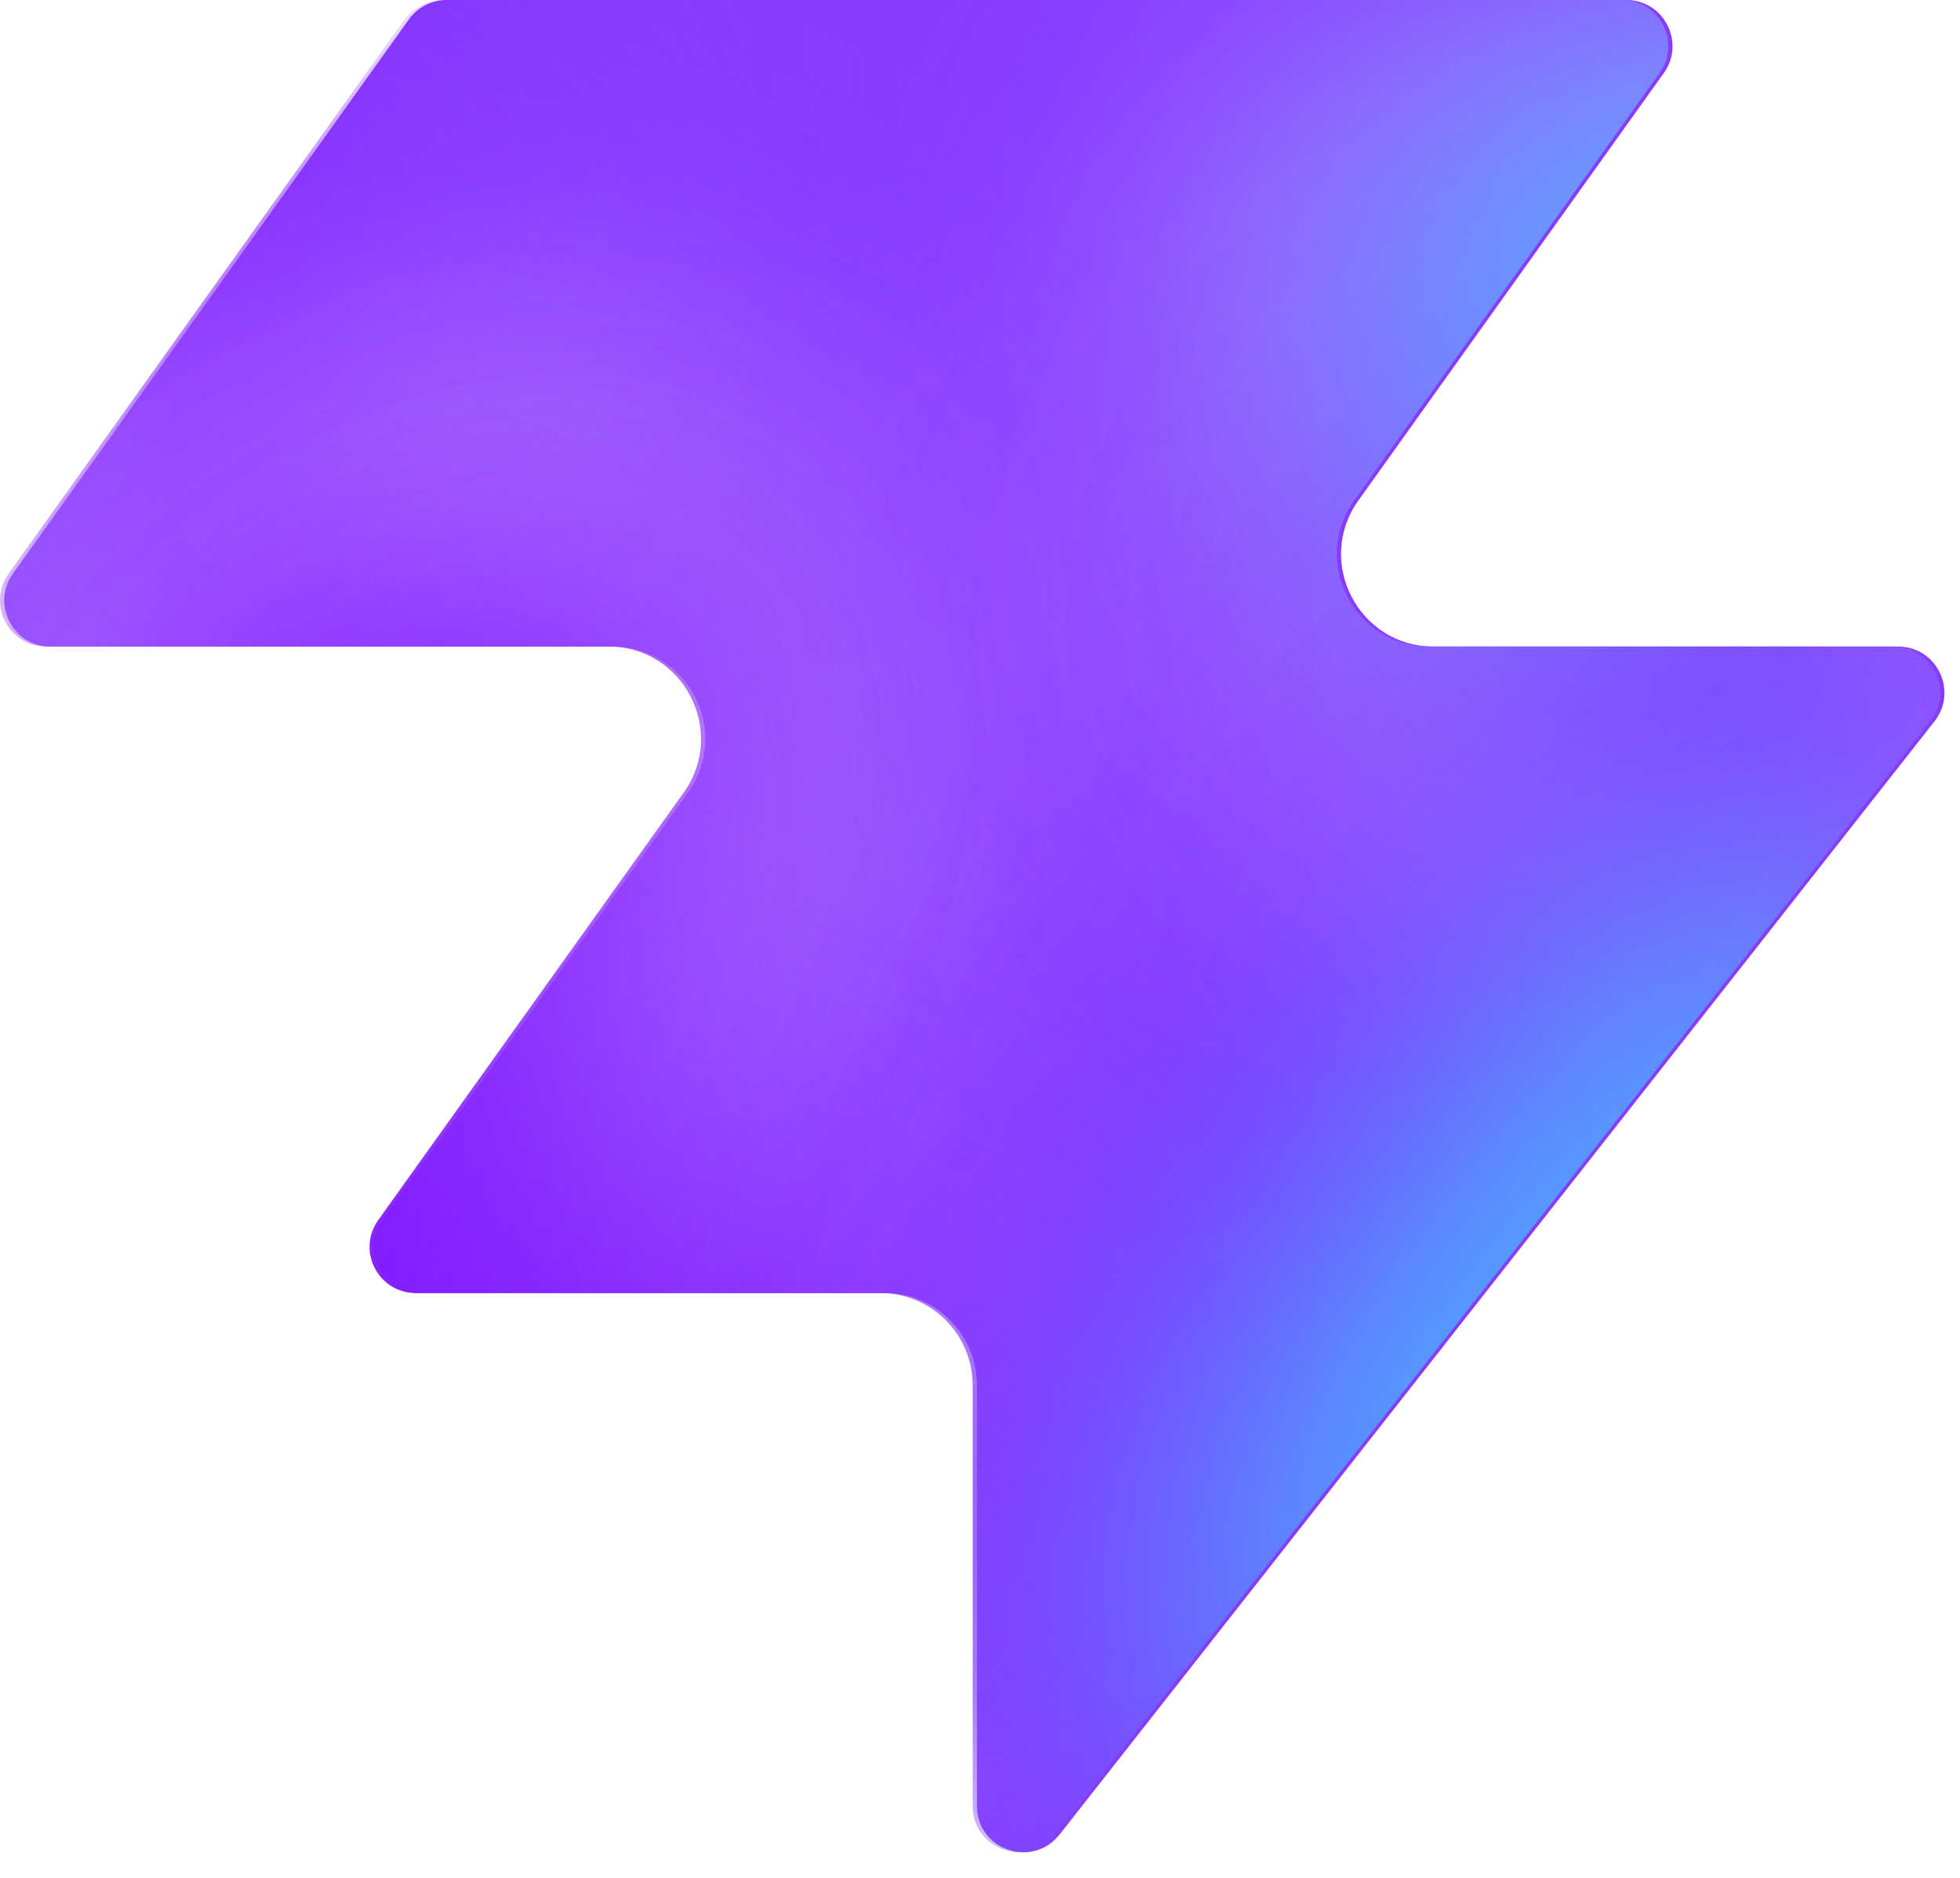
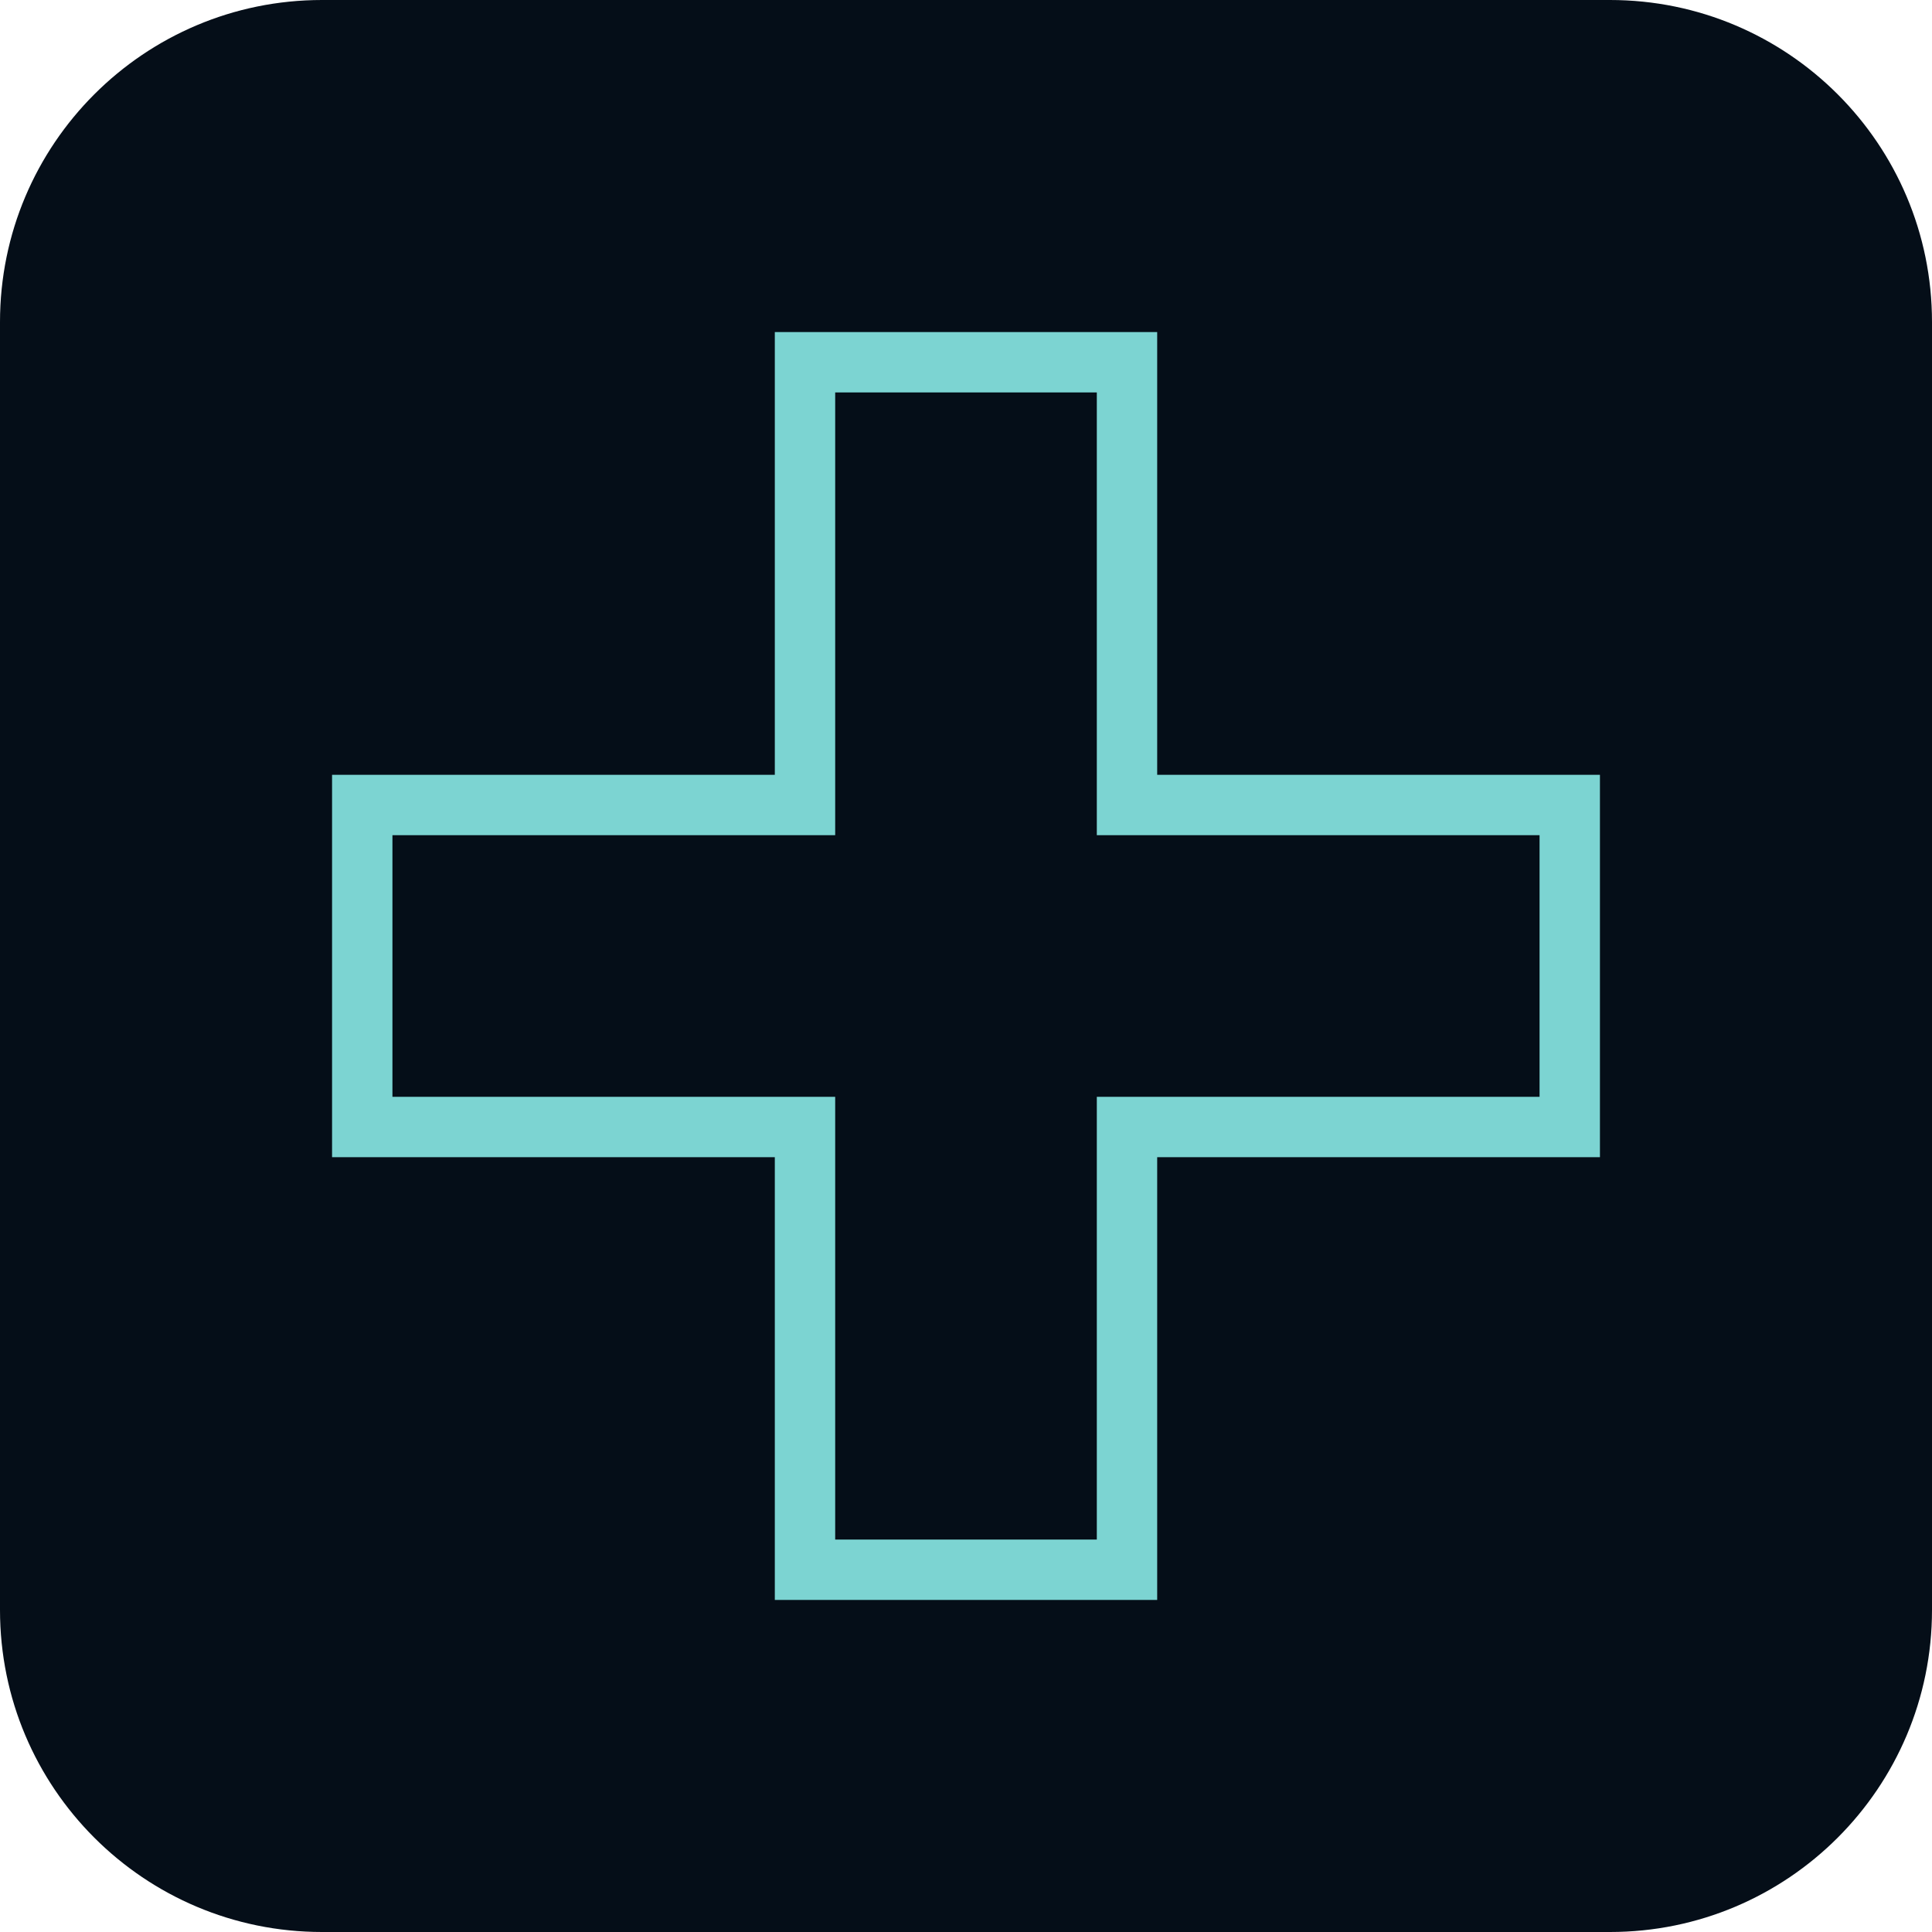
- <svg xmlns="http://www.w3.org/2000/svg" width="48" height="46" fill="none" viewBox="0 0 48 46">
-   <path fill="#863bff" d="M25.946 44.938c-.664.845-2.021.375-2.021-.698V33.937a2.26 2.26 0 0 0-2.262-2.262H10.287c-.92 0-1.456-1.04-.92-1.788l7.48-10.471c1.07-1.497 0-3.578-1.842-3.578H1.237c-.92 0-1.456-1.04-.92-1.788L10.013.474c.214-.297.556-.474.92-.474h28.894c.92 0 1.456 1.04.92 1.788l-7.48 10.471c-1.07 1.498 0 3.579 1.842 3.579h11.377c.943 0 1.473 1.088.89 1.83L25.947 44.94z" style="fill:#863bff;fill:color(display-p3 .525 .23 1);fill-opacity:1" />
-   <mask id="a" width="48" height="46" x="0" y="0" maskUnits="userSpaceOnUse" style="mask-type:alpha">
-     <path fill="#000" d="M25.842 44.938c-.664.844-2.021.375-2.021-.698V33.937a2.26 2.26 0 0 0-2.262-2.262H10.183c-.92 0-1.456-1.04-.92-1.788l7.48-10.471c1.07-1.498 0-3.579-1.842-3.579H1.133c-.92 0-1.456-1.04-.92-1.787L9.91.473c.214-.297.556-.474.92-.474h28.894c.92 0 1.456 1.04.92 1.788l-7.48 10.471c-1.07 1.498 0 3.578 1.842 3.578h11.377c.943 0 1.473 1.088.89 1.832L25.843 44.94z" style="fill:#000;fill-opacity:1" />
-   </mask>
-   <g mask="url(#a)">
-     <g filter="url(#b)">
-       <ellipse cx="5.508" cy="14.704" fill="#ede6ff" rx="5.508" ry="14.704" style="fill:#ede6ff;fill:color(display-p3 .927 .903 1);fill-opacity:1" transform="matrix(.00324 1 1 -.00324 -4.47 31.516)" />
-     </g>
-     <g filter="url(#c)">
-       <ellipse cx="10.399" cy="29.851" fill="#ede6ff" rx="10.399" ry="29.851" style="fill:#ede6ff;fill:color(display-p3 .927 .903 1);fill-opacity:1" transform="matrix(.00324 1 1 -.00324 -39.328 7.883)" />
-     </g>
-     <g filter="url(#d)">
-       <ellipse cx="5.508" cy="30.487" fill="#7e14ff" rx="5.508" ry="30.487" style="fill:#7e14ff;fill:color(display-p3 .492 .077 1);fill-opacity:1" transform="rotate(89.814 -25.913 -14.639)scale(1 -1)" />
-     </g>
-     <g filter="url(#e)">
-       <ellipse cx="5.508" cy="30.599" fill="#7e14ff" rx="5.508" ry="30.599" style="fill:#7e14ff;fill:color(display-p3 .492 .077 1);fill-opacity:1" transform="rotate(89.814 -32.644 -3.334)scale(1 -1)" />
-     </g>
-     <g filter="url(#f)">
-       <ellipse cx="5.508" cy="30.599" fill="#7e14ff" rx="5.508" ry="30.599" style="fill:#7e14ff;fill:color(display-p3 .492 .077 1);fill-opacity:1" transform="matrix(.00324 1 1 -.00324 -34.34 30.47)" />
-     </g>
-     <g filter="url(#g)">
-       <ellipse cx="14.072" cy="22.078" fill="#ede6ff" rx="14.072" ry="22.078" style="fill:#ede6ff;fill:color(display-p3 .927 .903 1);fill-opacity:1" transform="rotate(93.35 24.506 48.493)scale(-1 1)" />
-     </g>
-     <g filter="url(#h)">
-       <ellipse cx="3.47" cy="21.501" fill="#7e14ff" rx="3.47" ry="21.501" style="fill:#7e14ff;fill:color(display-p3 .492 .077 1);fill-opacity:1" transform="rotate(89.009 28.708 47.59)scale(-1 1)" />
-     </g>
-     <g filter="url(#i)">
-       <ellipse cx="3.47" cy="21.501" fill="#7e14ff" rx="3.47" ry="21.501" style="fill:#7e14ff;fill:color(display-p3 .492 .077 1);fill-opacity:1" transform="rotate(89.009 28.708 47.59)scale(-1 1)" />
-     </g>
-     <g filter="url(#j)">
-       <ellipse cx=".387" cy="8.972" fill="#7e14ff" rx="4.407" ry="29.108" style="fill:#7e14ff;fill:color(display-p3 .492 .077 1);fill-opacity:1" transform="rotate(39.51 .387 8.972)" />
-     </g>
-     <g filter="url(#k)">
-       <ellipse cx="47.523" cy="-6.092" fill="#7e14ff" rx="4.407" ry="29.108" style="fill:#7e14ff;fill:color(display-p3 .492 .077 1);fill-opacity:1" transform="rotate(37.892 47.523 -6.092)" />
-     </g>
-     <g filter="url(#l)">
-       <ellipse cx="41.412" cy="6.333" fill="#47bfff" rx="5.971" ry="9.665" style="fill:#47bfff;fill:color(display-p3 .28 .748 1);fill-opacity:1" transform="rotate(37.892 41.412 6.333)" />
-     </g>
-     <g filter="url(#m)">
-       <ellipse cx="-1.879" cy="38.332" fill="#7e14ff" rx="4.407" ry="29.108" style="fill:#7e14ff;fill:color(display-p3 .492 .077 1);fill-opacity:1" transform="rotate(37.892 -1.88 38.332)" />
-     </g>
-     <g filter="url(#n)">
-       <ellipse cx="-1.879" cy="38.332" fill="#7e14ff" rx="4.407" ry="29.108" style="fill:#7e14ff;fill:color(display-p3 .492 .077 1);fill-opacity:1" transform="rotate(37.892 -1.88 38.332)" />
-     </g>
-     <g filter="url(#o)">
-       <ellipse cx="35.651" cy="29.907" fill="#7e14ff" rx="4.407" ry="29.108" style="fill:#7e14ff;fill:color(display-p3 .492 .077 1);fill-opacity:1" transform="rotate(37.892 35.651 29.907)" />
-     </g>
-     <g filter="url(#p)">
-       <ellipse cx="38.418" cy="32.4" fill="#47bfff" rx="5.971" ry="15.297" style="fill:#47bfff;fill:color(display-p3 .28 .748 1);fill-opacity:1" transform="rotate(37.892 38.418 32.4)" />
-     </g>
-   </g>
-   <defs>
-     <filter id="b" width="60.045" height="41.654" x="-19.77" y="16.149" color-interpolation-filters="sRGB" filterUnits="userSpaceOnUse">
-       <feFlood flood-opacity="0" result="BackgroundImageFix" />
-       <feBlend in="SourceGraphic" in2="BackgroundImageFix" result="shape" />
-       <feGaussianBlur result="effect1_foregroundBlur_2002_17158" stdDeviation="7.659" />
-     </filter>
-     <filter id="c" width="90.34" height="51.437" x="-54.613" y="-7.533" color-interpolation-filters="sRGB" filterUnits="userSpaceOnUse">
-       <feFlood flood-opacity="0" result="BackgroundImageFix" />
-       <feBlend in="SourceGraphic" in2="BackgroundImageFix" result="shape" />
-       <feGaussianBlur result="effect1_foregroundBlur_2002_17158" stdDeviation="7.659" />
-     </filter>
-     <filter id="d" width="79.355" height="29.4" x="-49.64" y="2.03" color-interpolation-filters="sRGB" filterUnits="userSpaceOnUse">
-       <feFlood flood-opacity="0" result="BackgroundImageFix" />
-       <feBlend in="SourceGraphic" in2="BackgroundImageFix" result="shape" />
-       <feGaussianBlur result="effect1_foregroundBlur_2002_17158" stdDeviation="4.596" />
-     </filter>
-     <filter id="e" width="79.579" height="29.4" x="-45.045" y="20.029" color-interpolation-filters="sRGB" filterUnits="userSpaceOnUse">
-       <feFlood flood-opacity="0" result="BackgroundImageFix" />
-       <feBlend in="SourceGraphic" in2="BackgroundImageFix" result="shape" />
-       <feGaussianBlur result="effect1_foregroundBlur_2002_17158" stdDeviation="4.596" />
-     </filter>
-     <filter id="f" width="79.579" height="29.4" x="-43.513" y="21.178" color-interpolation-filters="sRGB" filterUnits="userSpaceOnUse">
-       <feFlood flood-opacity="0" result="BackgroundImageFix" />
-       <feBlend in="SourceGraphic" in2="BackgroundImageFix" result="shape" />
-       <feGaussianBlur result="effect1_foregroundBlur_2002_17158" stdDeviation="4.596" />
-     </filter>
-     <filter id="g" width="74.749" height="58.852" x="15.756" y="-17.901" color-interpolation-filters="sRGB" filterUnits="userSpaceOnUse">
-       <feFlood flood-opacity="0" result="BackgroundImageFix" />
-       <feBlend in="SourceGraphic" in2="BackgroundImageFix" result="shape" />
-       <feGaussianBlur result="effect1_foregroundBlur_2002_17158" stdDeviation="7.659" />
-     </filter>
-     <filter id="h" width="61.377" height="25.362" x="23.548" y="2.284" color-interpolation-filters="sRGB" filterUnits="userSpaceOnUse">
-       <feFlood flood-opacity="0" result="BackgroundImageFix" />
-       <feBlend in="SourceGraphic" in2="BackgroundImageFix" result="shape" />
-       <feGaussianBlur result="effect1_foregroundBlur_2002_17158" stdDeviation="4.596" />
-     </filter>
-     <filter id="i" width="61.377" height="25.362" x="23.548" y="2.284" color-interpolation-filters="sRGB" filterUnits="userSpaceOnUse">
-       <feFlood flood-opacity="0" result="BackgroundImageFix" />
-       <feBlend in="SourceGraphic" in2="BackgroundImageFix" result="shape" />
-       <feGaussianBlur result="effect1_foregroundBlur_2002_17158" stdDeviation="4.596" />
-     </filter>
-     <filter id="j" width="56.045" height="63.649" x="-27.636" y="-22.853" color-interpolation-filters="sRGB" filterUnits="userSpaceOnUse">
-       <feFlood flood-opacity="0" result="BackgroundImageFix" />
-       <feBlend in="SourceGraphic" in2="BackgroundImageFix" result="shape" />
-       <feGaussianBlur result="effect1_foregroundBlur_2002_17158" stdDeviation="4.596" />
-     </filter>
-     <filter id="k" width="54.814" height="64.646" x="20.116" y="-38.415" color-interpolation-filters="sRGB" filterUnits="userSpaceOnUse">
-       <feFlood flood-opacity="0" result="BackgroundImageFix" />
-       <feBlend in="SourceGraphic" in2="BackgroundImageFix" result="shape" />
-       <feGaussianBlur result="effect1_foregroundBlur_2002_17158" stdDeviation="4.596" />
-     </filter>
-     <filter id="l" width="33.541" height="35.313" x="24.641" y="-11.323" color-interpolation-filters="sRGB" filterUnits="userSpaceOnUse">
-       <feFlood flood-opacity="0" result="BackgroundImageFix" />
-       <feBlend in="SourceGraphic" in2="BackgroundImageFix" result="shape" />
-       <feGaussianBlur result="effect1_foregroundBlur_2002_17158" stdDeviation="4.596" />
-     </filter>
-     <filter id="m" width="54.814" height="64.646" x="-29.286" y="6.009" color-interpolation-filters="sRGB" filterUnits="userSpaceOnUse">
-       <feFlood flood-opacity="0" result="BackgroundImageFix" />
-       <feBlend in="SourceGraphic" in2="BackgroundImageFix" result="shape" />
-       <feGaussianBlur result="effect1_foregroundBlur_2002_17158" stdDeviation="4.596" />
-     </filter>
-     <filter id="n" width="54.814" height="64.646" x="-29.286" y="6.009" color-interpolation-filters="sRGB" filterUnits="userSpaceOnUse">
-       <feFlood flood-opacity="0" result="BackgroundImageFix" />
-       <feBlend in="SourceGraphic" in2="BackgroundImageFix" result="shape" />
-       <feGaussianBlur result="effect1_foregroundBlur_2002_17158" stdDeviation="4.596" />
-     </filter>
-     <filter id="o" width="54.814" height="64.646" x="8.244" y="-2.416" color-interpolation-filters="sRGB" filterUnits="userSpaceOnUse">
-       <feFlood flood-opacity="0" result="BackgroundImageFix" />
-       <feBlend in="SourceGraphic" in2="BackgroundImageFix" result="shape" />
-       <feGaussianBlur result="effect1_foregroundBlur_2002_17158" stdDeviation="4.596" />
-     </filter>
-     <filter id="p" width="39.409" height="43.623" x="18.713" y="10.588" color-interpolation-filters="sRGB" filterUnits="userSpaceOnUse">
-       <feFlood flood-opacity="0" result="BackgroundImageFix" />
-       <feBlend in="SourceGraphic" in2="BackgroundImageFix" result="shape" />
-       <feGaussianBlur result="effect1_foregroundBlur_2002_17158" stdDeviation="4.596" />
-     </filter>
-   </defs>
+ <svg xmlns="http://www.w3.org/2000/svg" viewBox="0 0 48 48">
+   <rect width="48" height="48" rx="8" fill="#050e18" />
+   <path d="M20 9h8v11h11v8H28v11h-8V28H9v-8h11Z" fill="none" stroke="#7cd4d2" stroke-width="1.5" />
</svg>
